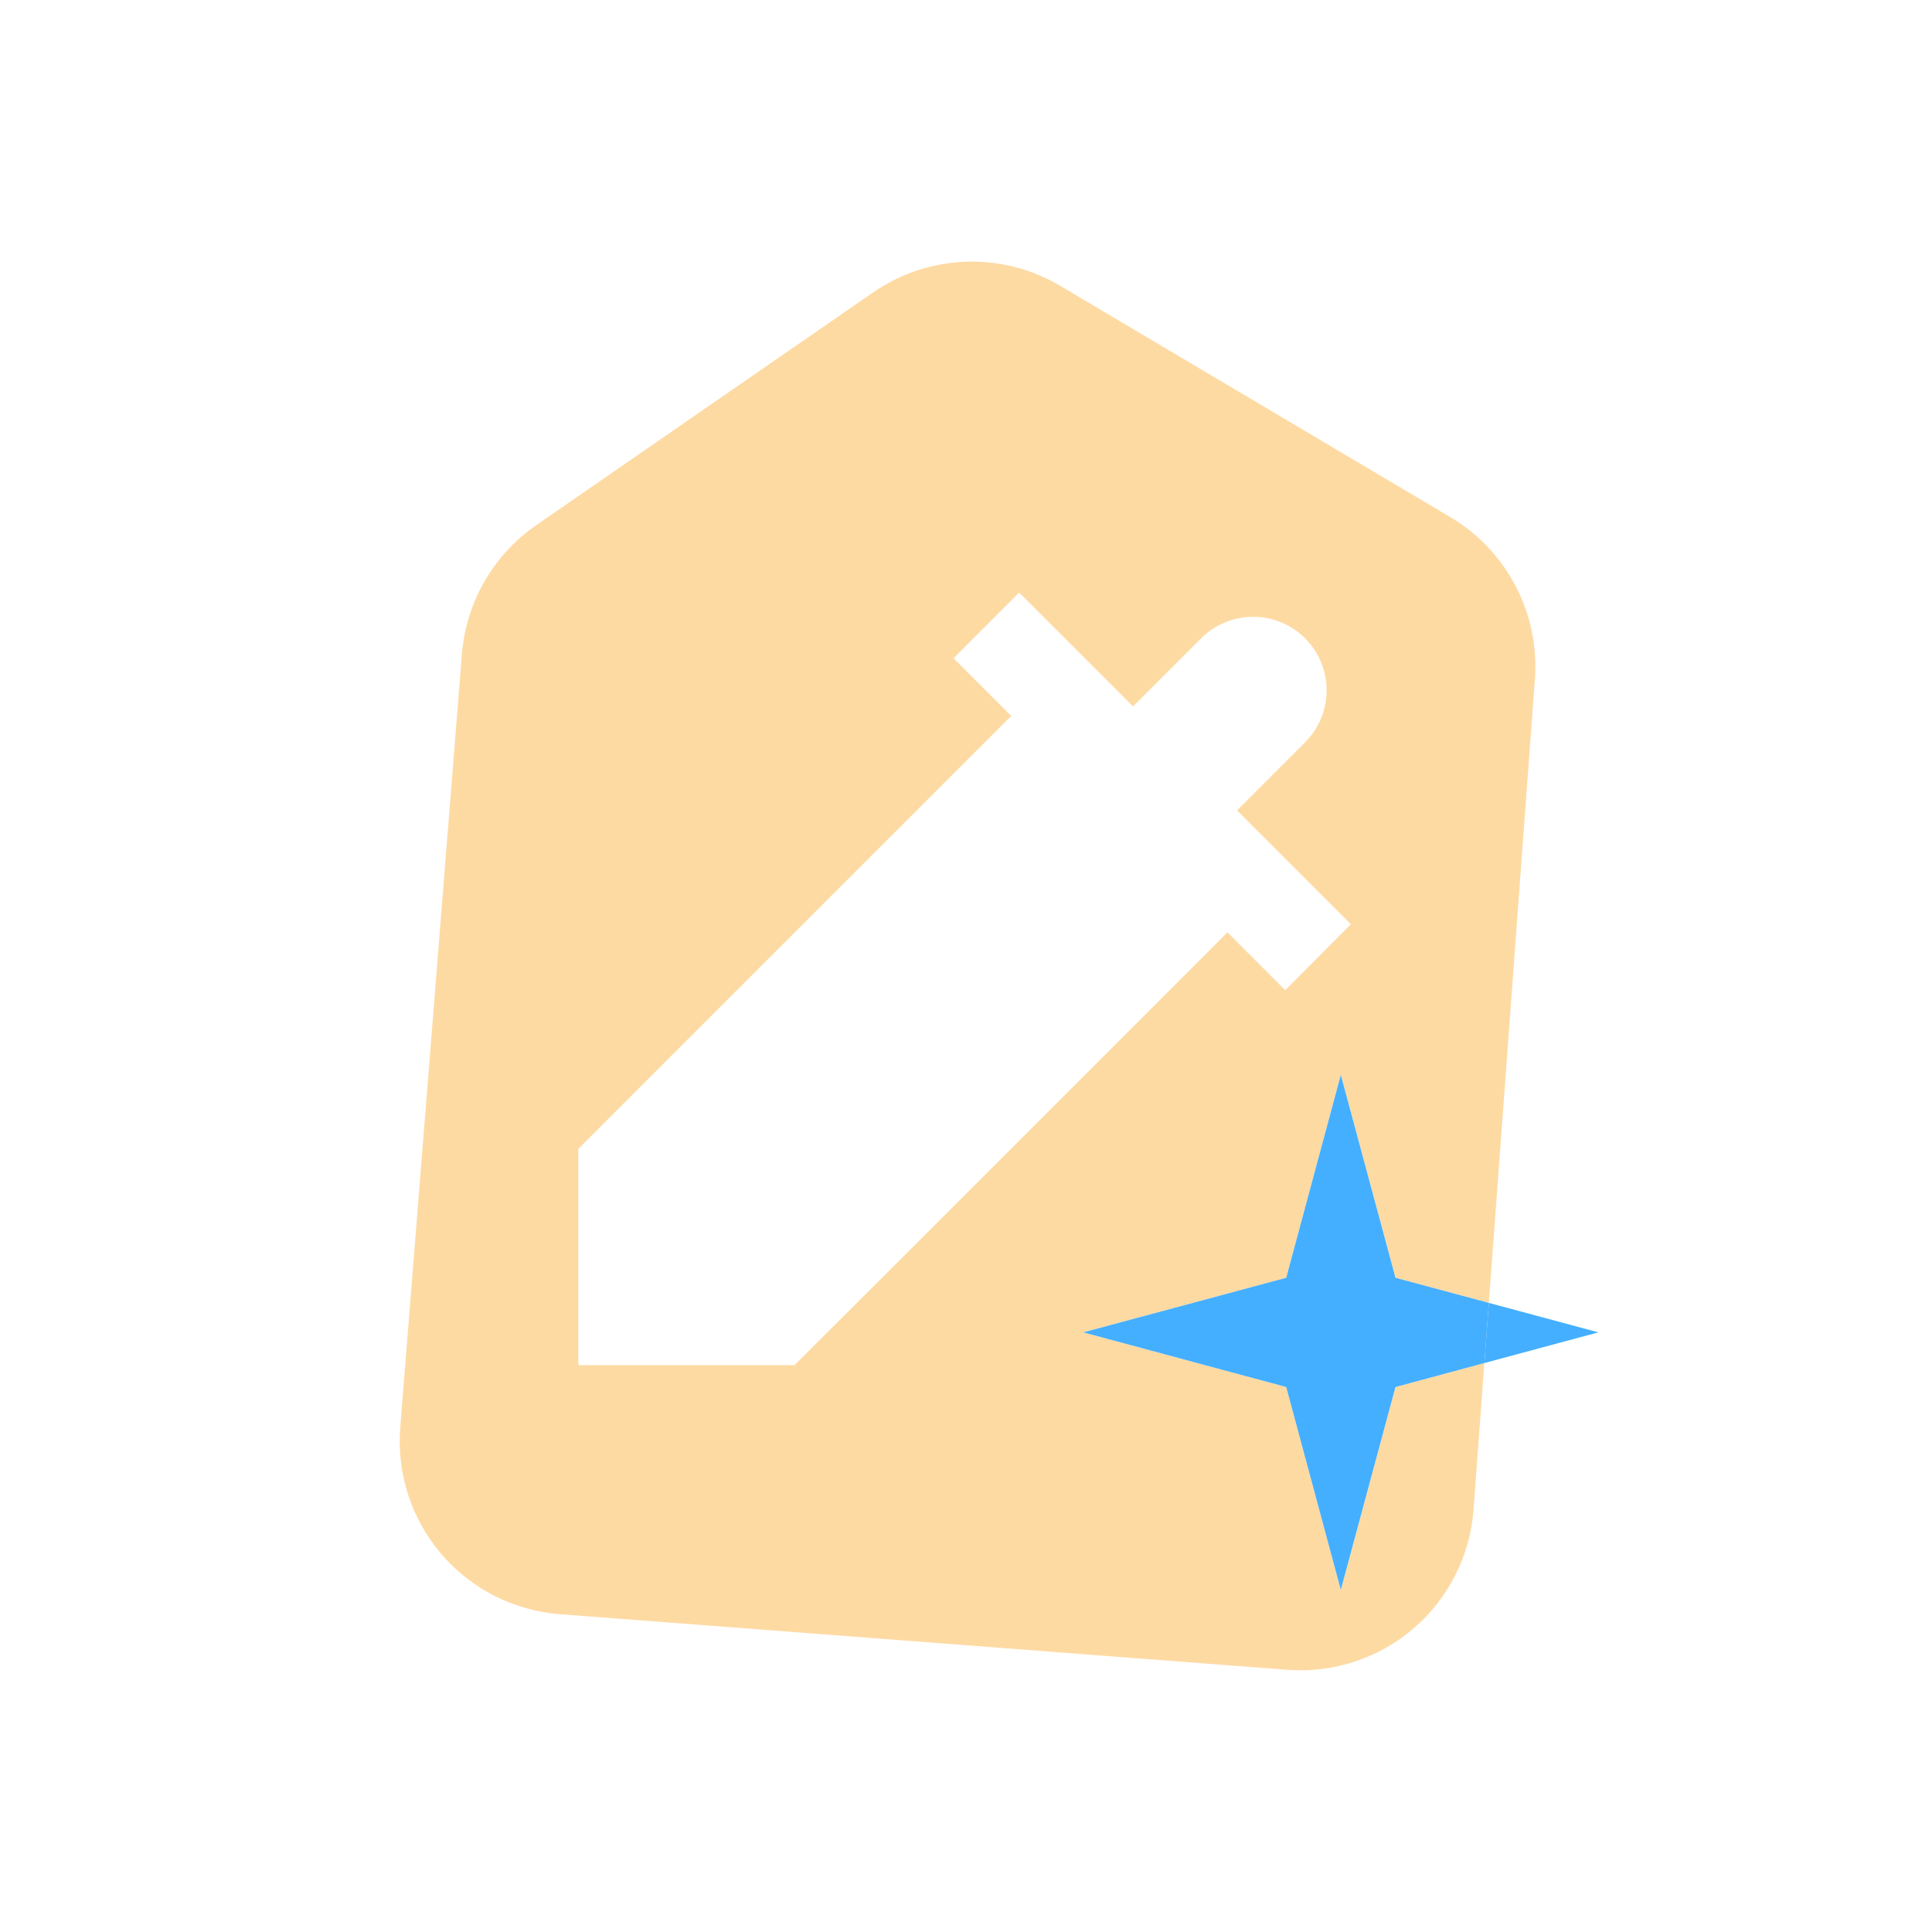
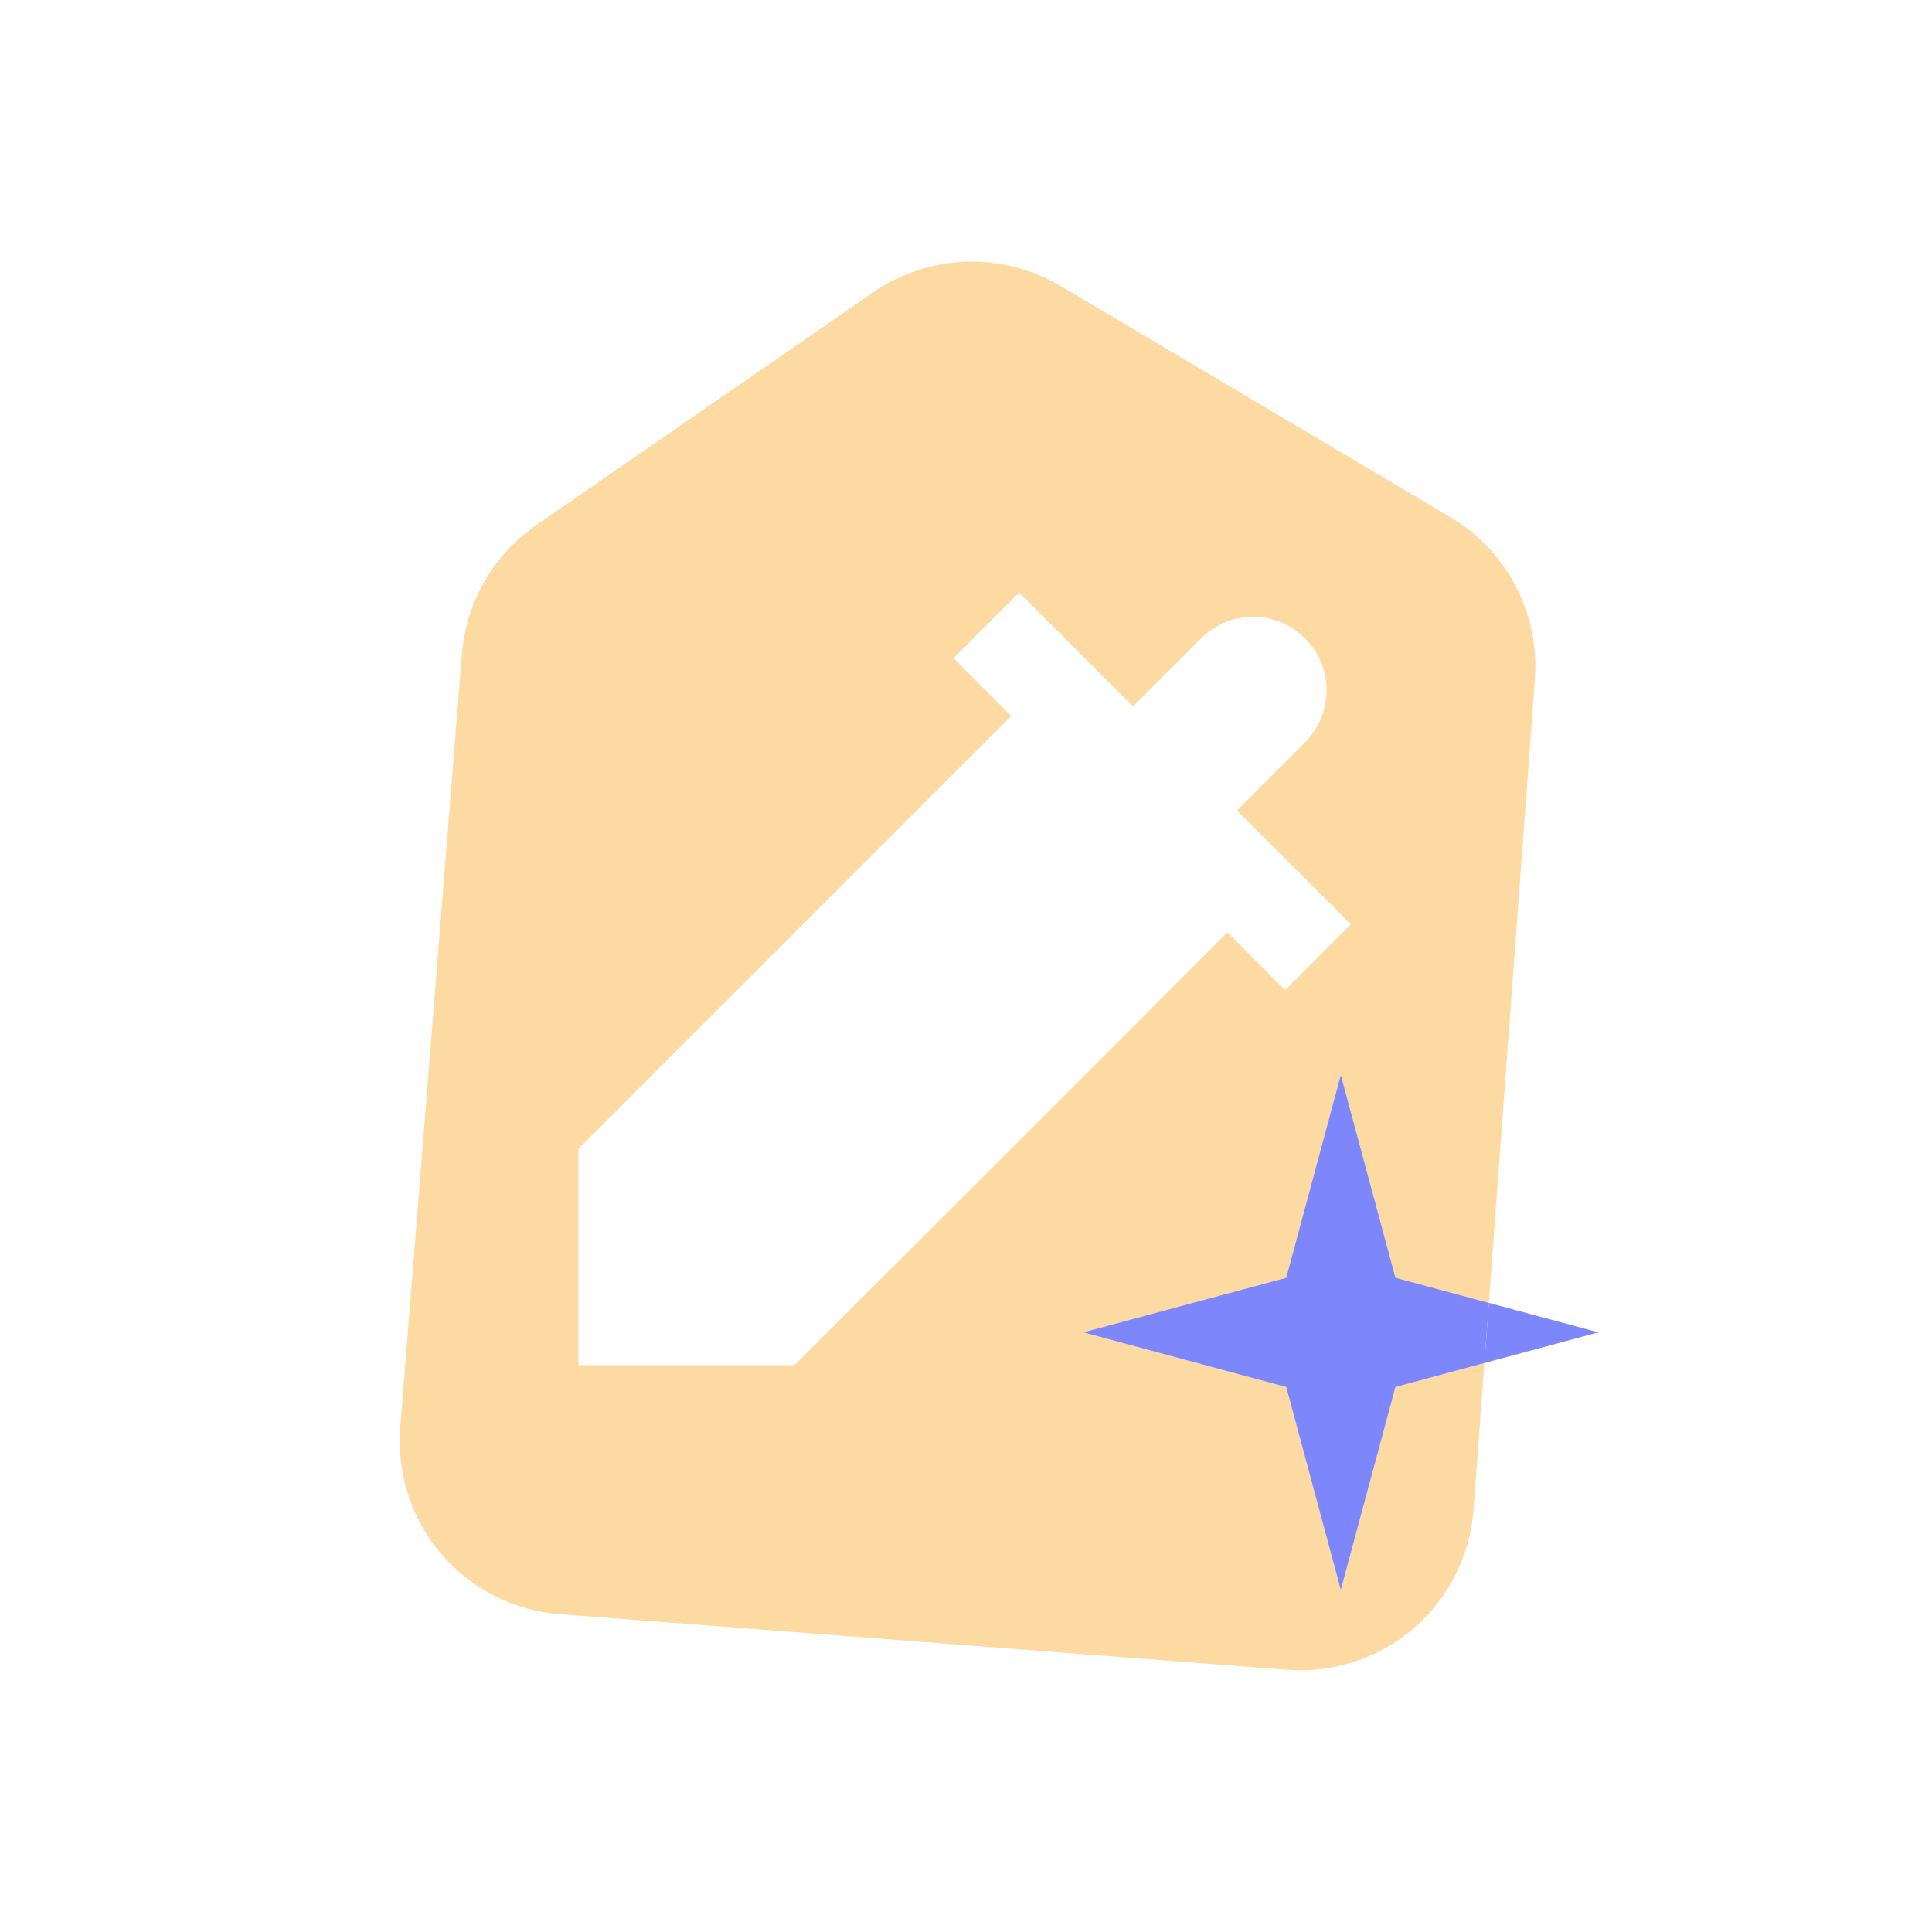
<svg xmlns="http://www.w3.org/2000/svg" id="图层_1" data-name="图层 1" viewBox="0 0 240 240">
-   <defs>
-     <style>.cls-1{fill:#fedaa3;}.cls-2{fill:#44afff;}</style>
-   </defs>
-   <path class="cls-1" d="M173.35,172.3l-6.79,25.2-6.78-25.2-25.2-6.79,25.2-6.78,6.78-25.21,6.79,25.21,11.6,3.12,5.72-77.48a21.57,21.57,0,0,0-10.5-20.13L131.71,35.51a21.56,21.56,0,0,0-23.24.81L66.61,65.24a21.58,21.58,0,0,0-9.23,16l-7.66,96.08a21.54,21.54,0,0,0,19.84,23.2l90.36,6.91a21.56,21.56,0,0,0,23.13-19.9l1.34-18.22ZM98.7,169.58H71.84V142.72l14.07-14.07,25.31-25.31,14.4-14.4-7.17-7.17,8.15-8.16,14.15,14.15,8.57-8.57A9.13,9.13,0,0,1,162.23,92.1l-8.57,8.57,14.15,14.15L159.65,123l-7.17-7.18-12.72,12.73-27,27Z" />
-   <polygon class="cls-2" points="198.55 165.51 184.95 161.85 184.4 169.32 198.55 165.51" />
-   <polygon class="cls-2" points="166.56 133.53 159.78 158.73 134.57 165.51 159.78 172.3 166.56 197.5 173.35 172.3 184.4 169.32 184.95 161.85 173.35 158.73 166.56 133.53" />
+   <g>
+     <path d="M173.35,172.3l-6.79,25.2-6.78-25.2-25.2-6.79,25.2-6.78,6.78-25.21,6.79,25.21,11.6,3.12,5.72-77.48a21.57,21.57,0,0,0-10.5-20.13L131.71,35.51a21.56,21.56,0,0,0-23.24.81L66.61,65.24a21.58,21.58,0,0,0-9.23,16l-7.66,96.08a21.54,21.54,0,0,0,19.84,23.2l90.36,6.91a21.56,21.56,0,0,0,23.13-19.9l1.34-18.22ZM98.7,169.58H71.84V142.72l14.07-14.07,25.31-25.31,14.4-14.4-7.17-7.17,8.15-8.16,14.15,14.15,8.57-8.57A9.13,9.13,0,0,1,162.23,92.1l-8.57,8.57,14.15,14.15L159.65,123l-7.17-7.18-12.72,12.73-27,27Z" style="fill: #fedaa3" />
+     <polygon points="198.55 165.51 184.95 161.85 184.4 169.32 198.55 165.51" style="fill: #7d86fb" />
+     <polygon points="166.56 133.53 159.78 158.73 134.57 165.51 159.78 172.3 166.56 197.5 173.35 172.3 184.4 169.32 184.95 161.85 173.35 158.73 166.56 133.53" style="fill: #7d86fb" />
+   </g>
</svg>
